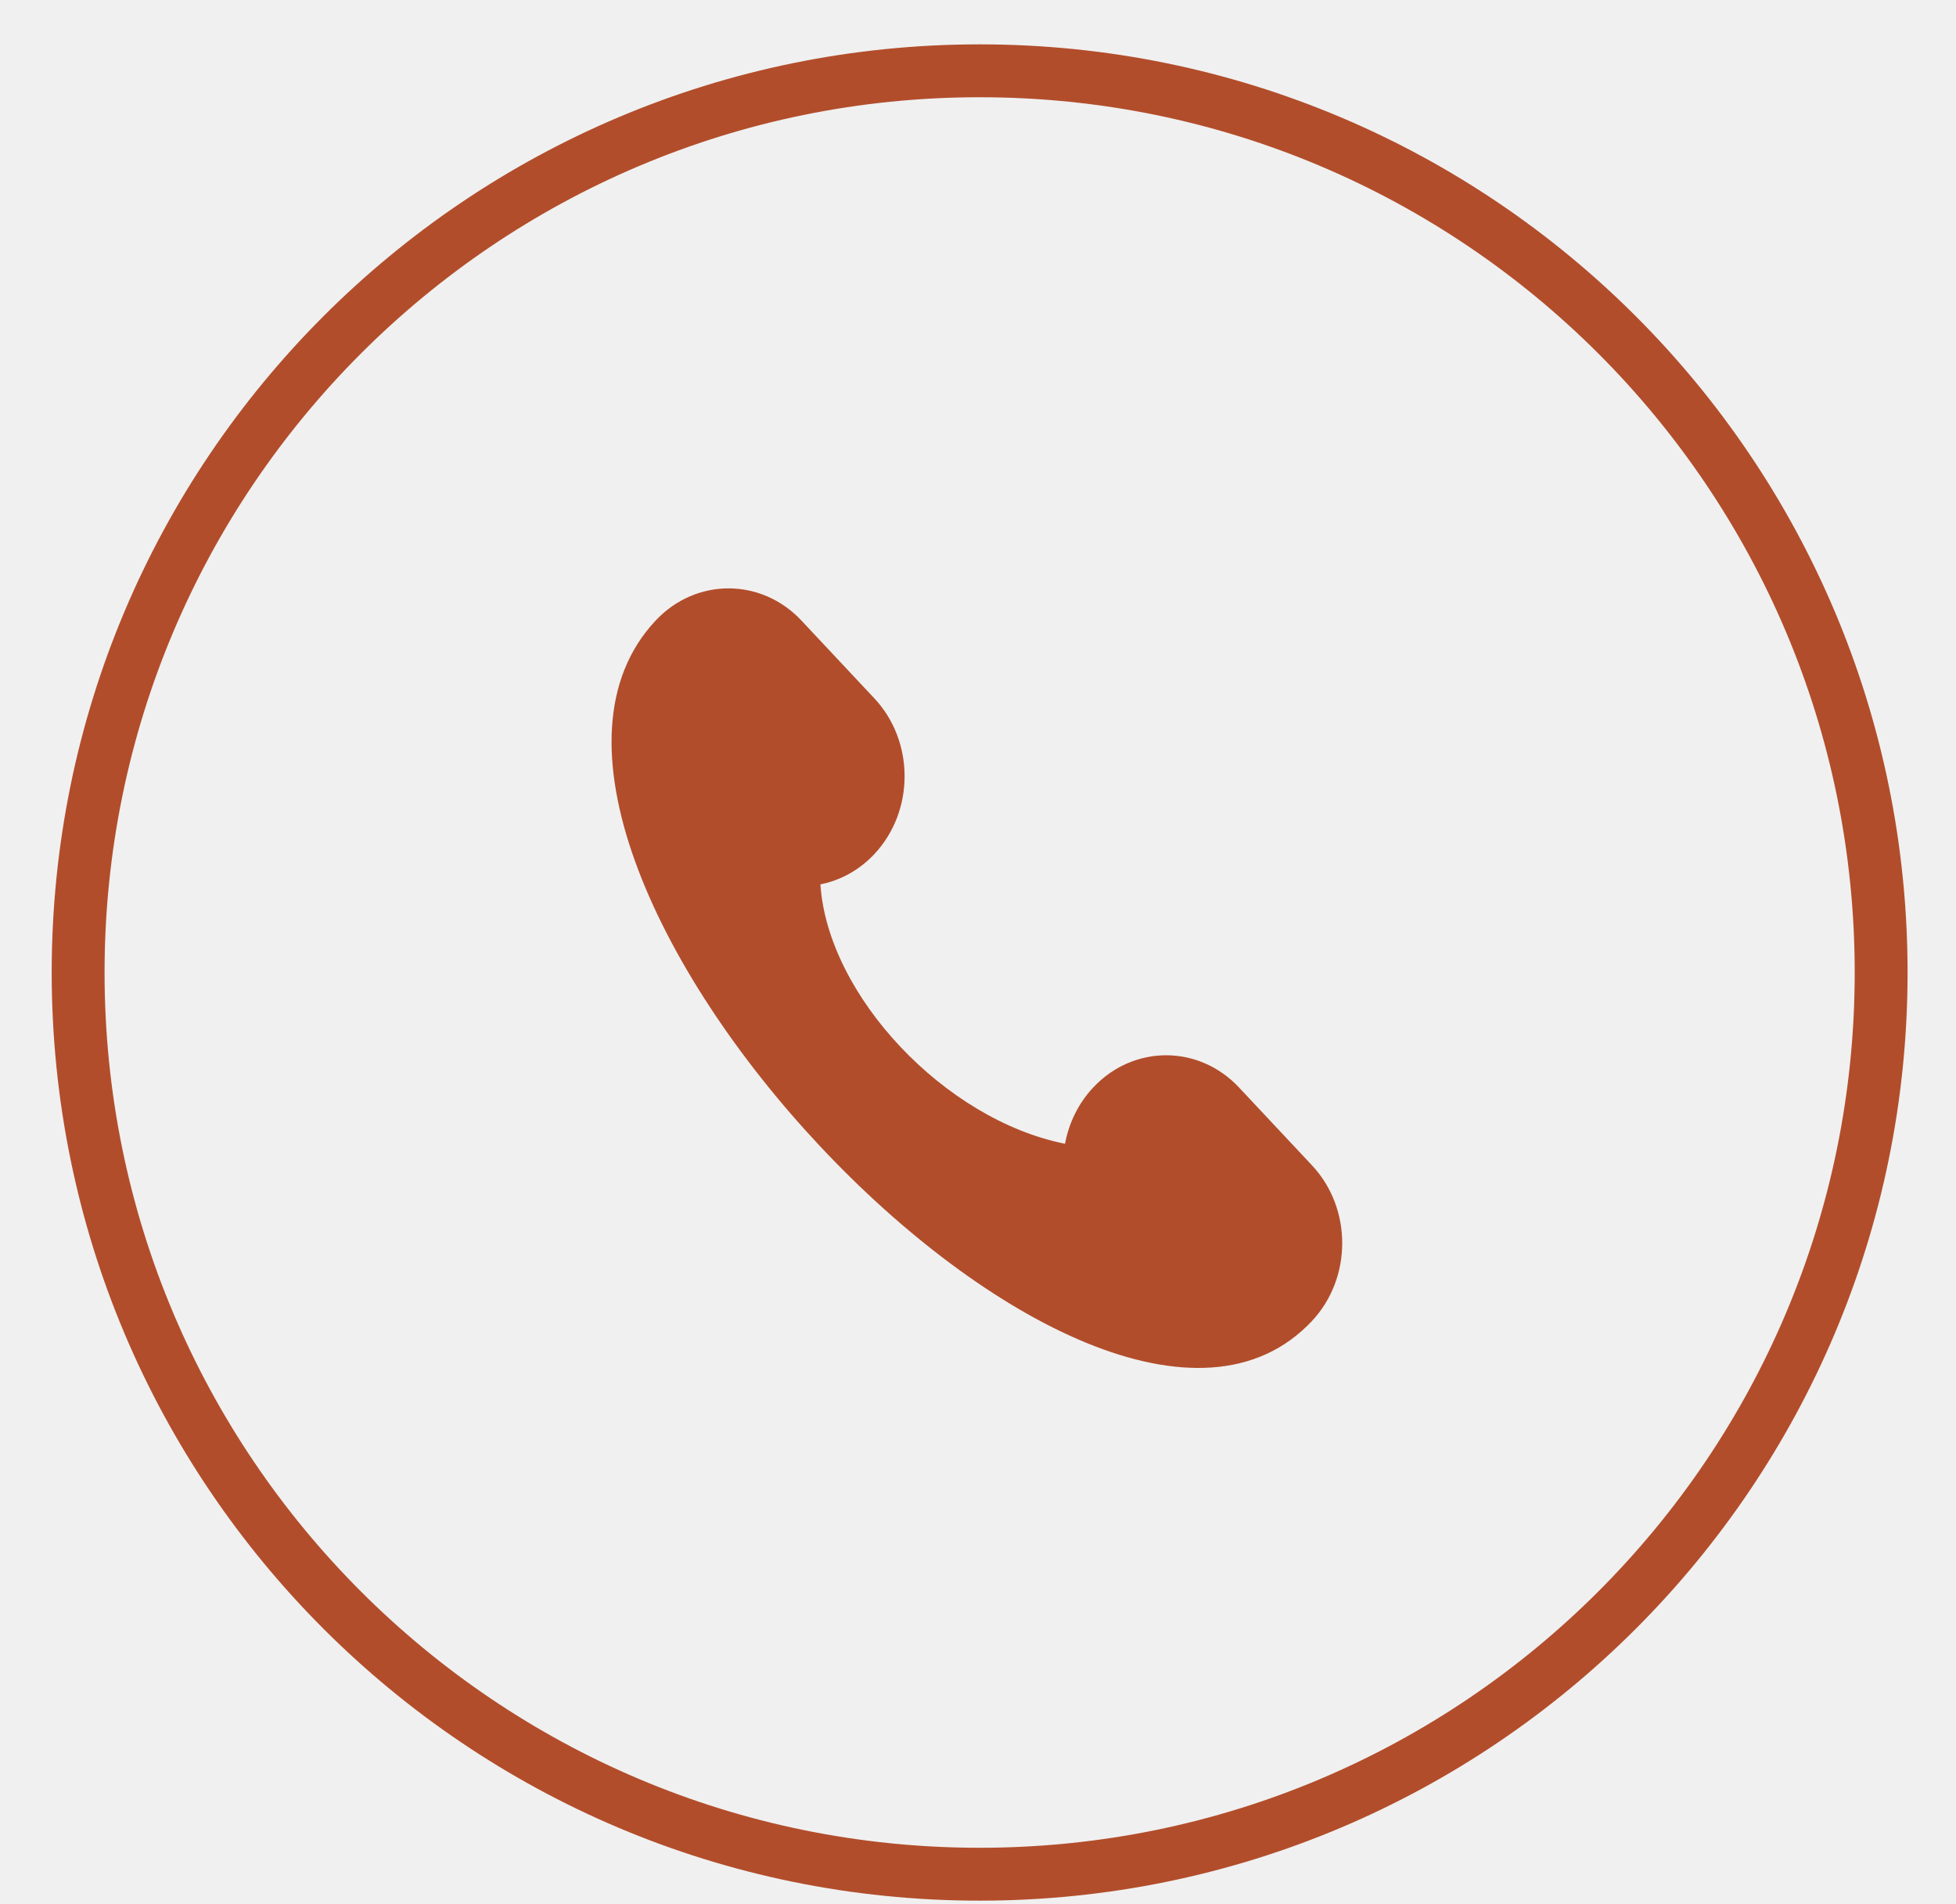
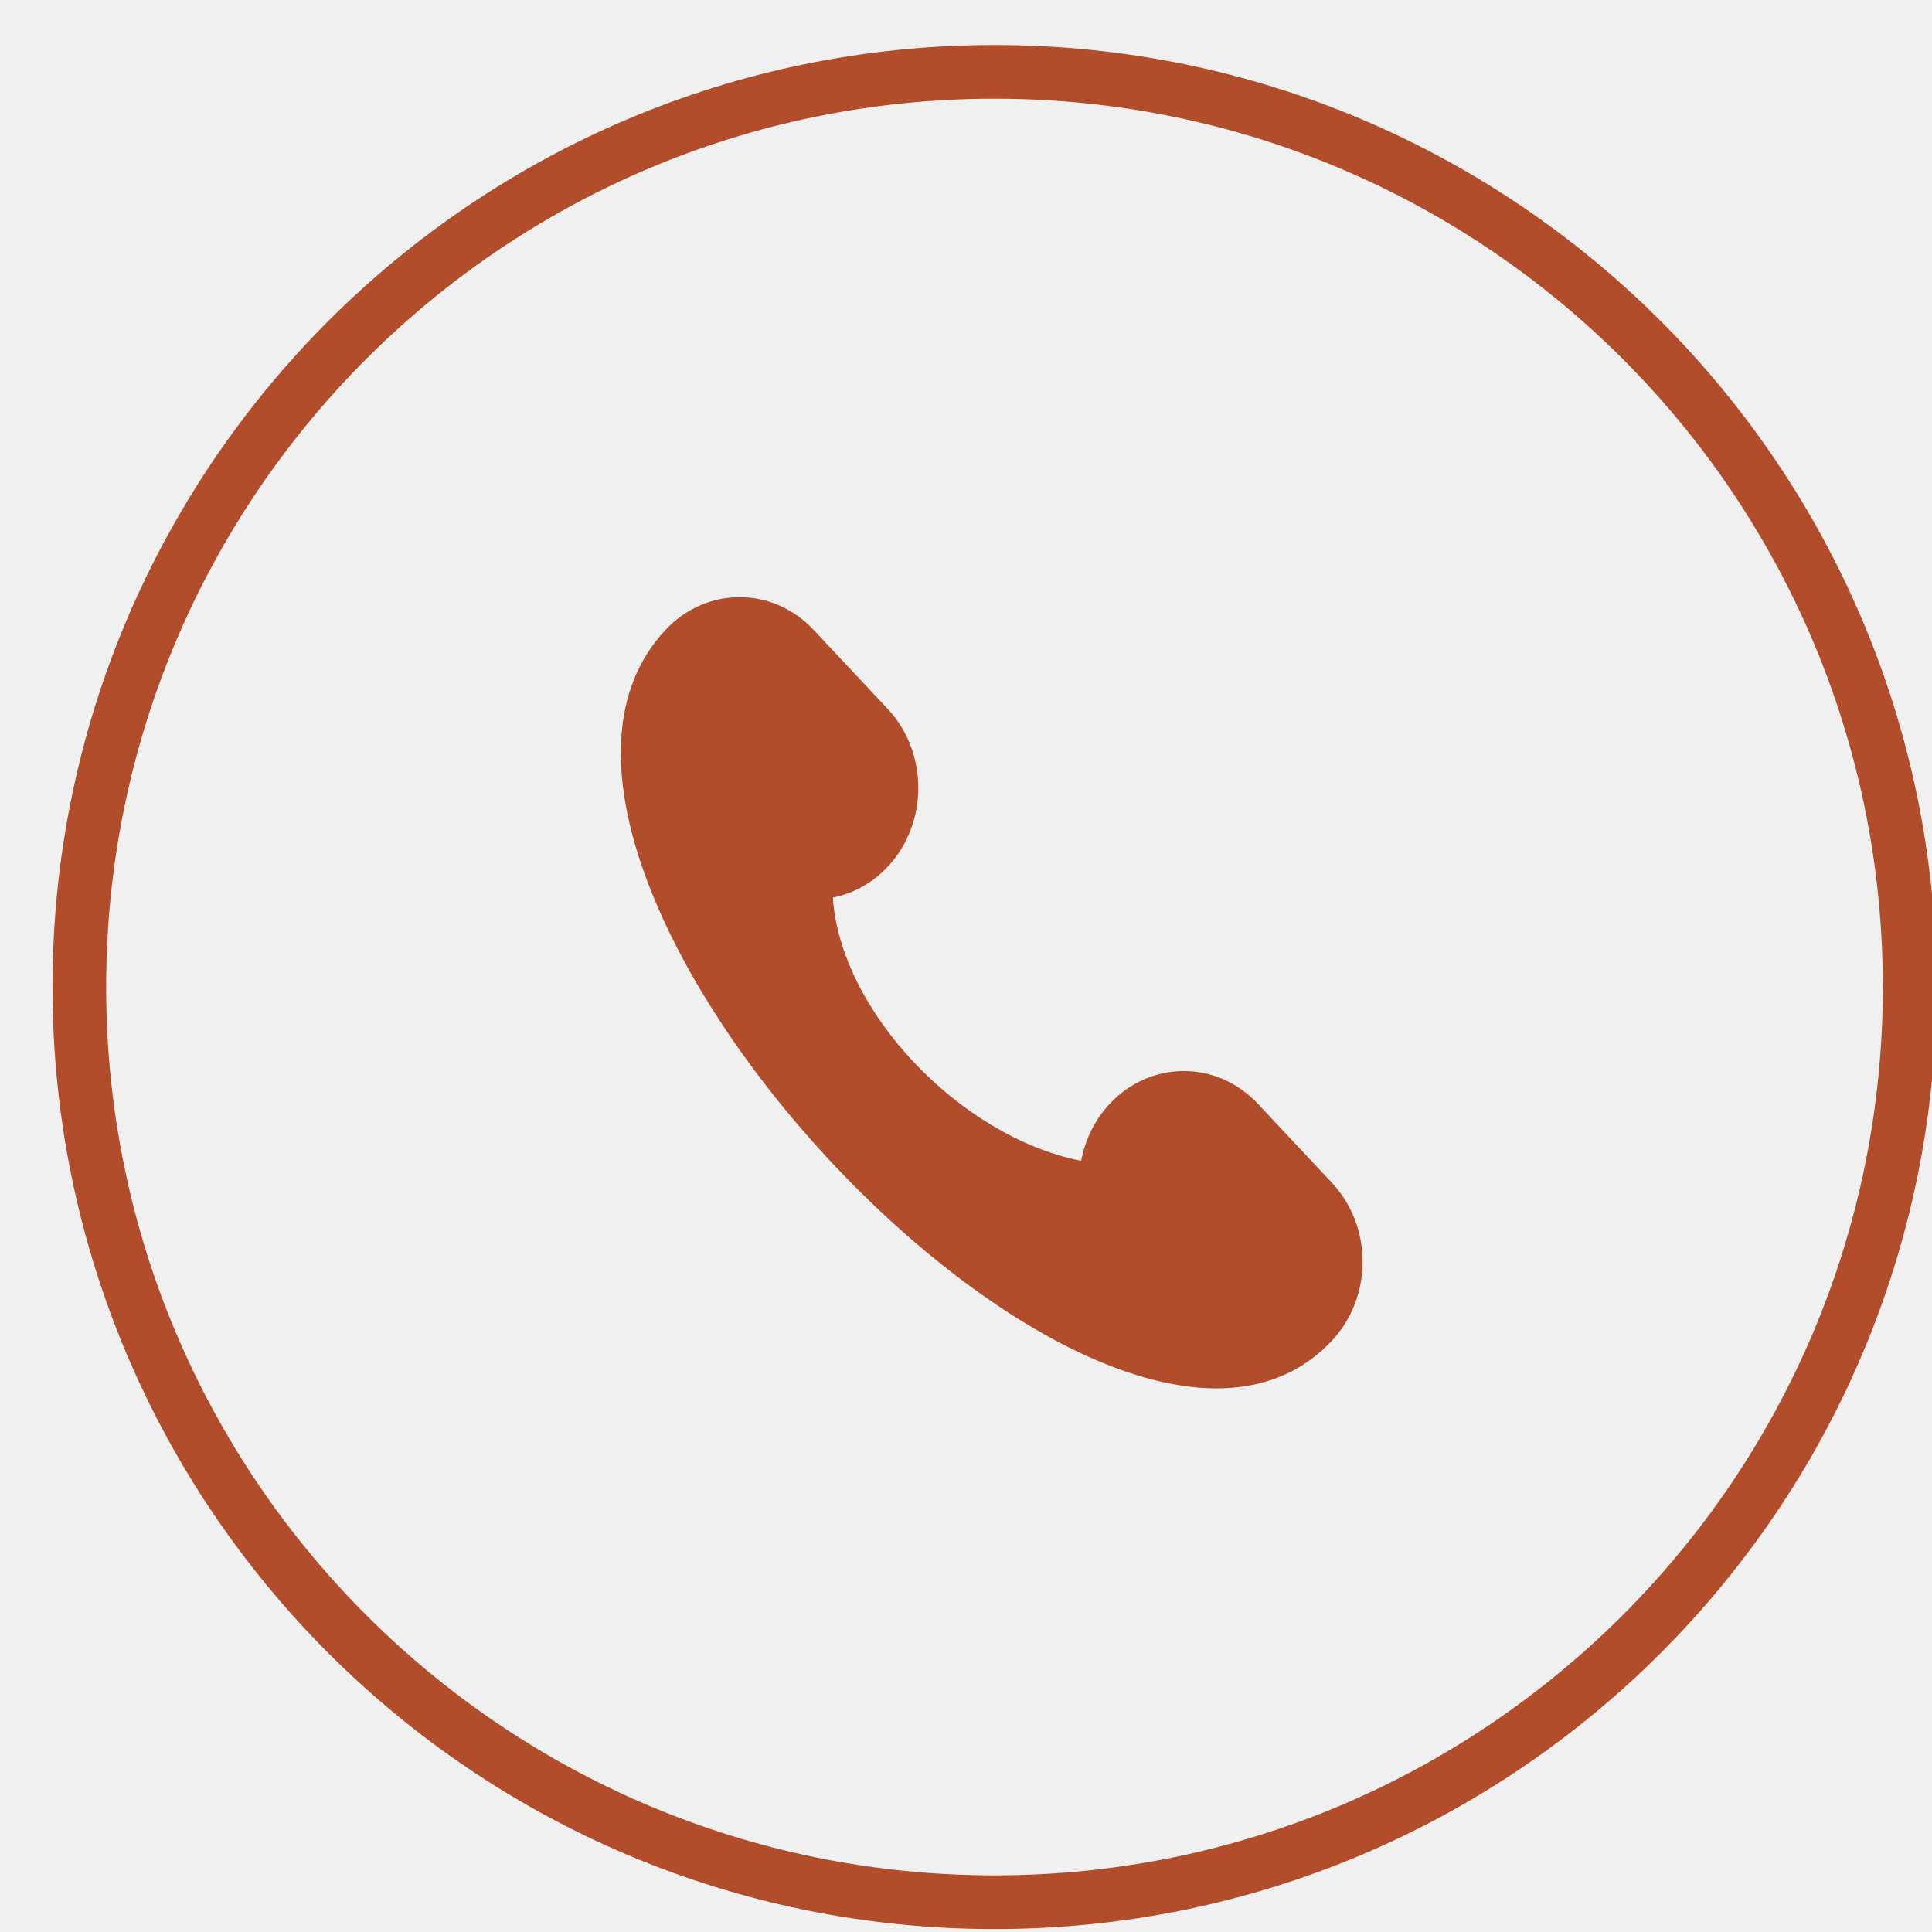
- <svg xmlns="http://www.w3.org/2000/svg" id="tel" width="37" height="36" viewBox="0 0 37 36" fill="none">
+ <svg xmlns="http://www.w3.org/2000/svg" id="tel" viewBox="0 0 36 36" fill="none">
  <circle cx="18.531" cy="18.392" r="17.053" stroke="#B24D2B" />
  <g clip-path="url(#clip0_114_444)">
    <path d="M24.818 22.039L23.438 20.567C22.676 19.754 21.441 19.754 20.679 20.567C20.395 20.869 20.219 21.241 20.146 21.631C17.87 21.177 15.657 18.826 15.519 16.725C15.893 16.651 16.251 16.46 16.54 16.152C17.302 15.339 17.302 14.021 16.54 13.208L15.161 11.737C14.399 10.924 13.163 10.924 12.401 11.737C8.263 16.152 20.679 29.397 24.818 24.982C25.58 24.169 25.58 22.851 24.818 22.039Z" fill="#B24D2B" />
  </g>
  <defs>
    <clipPath id="clip0_114_444">
      <rect width="15" height="16" fill="white" transform="translate(10.9785 10.499)" />
    </clipPath>
  </defs>
</svg>
